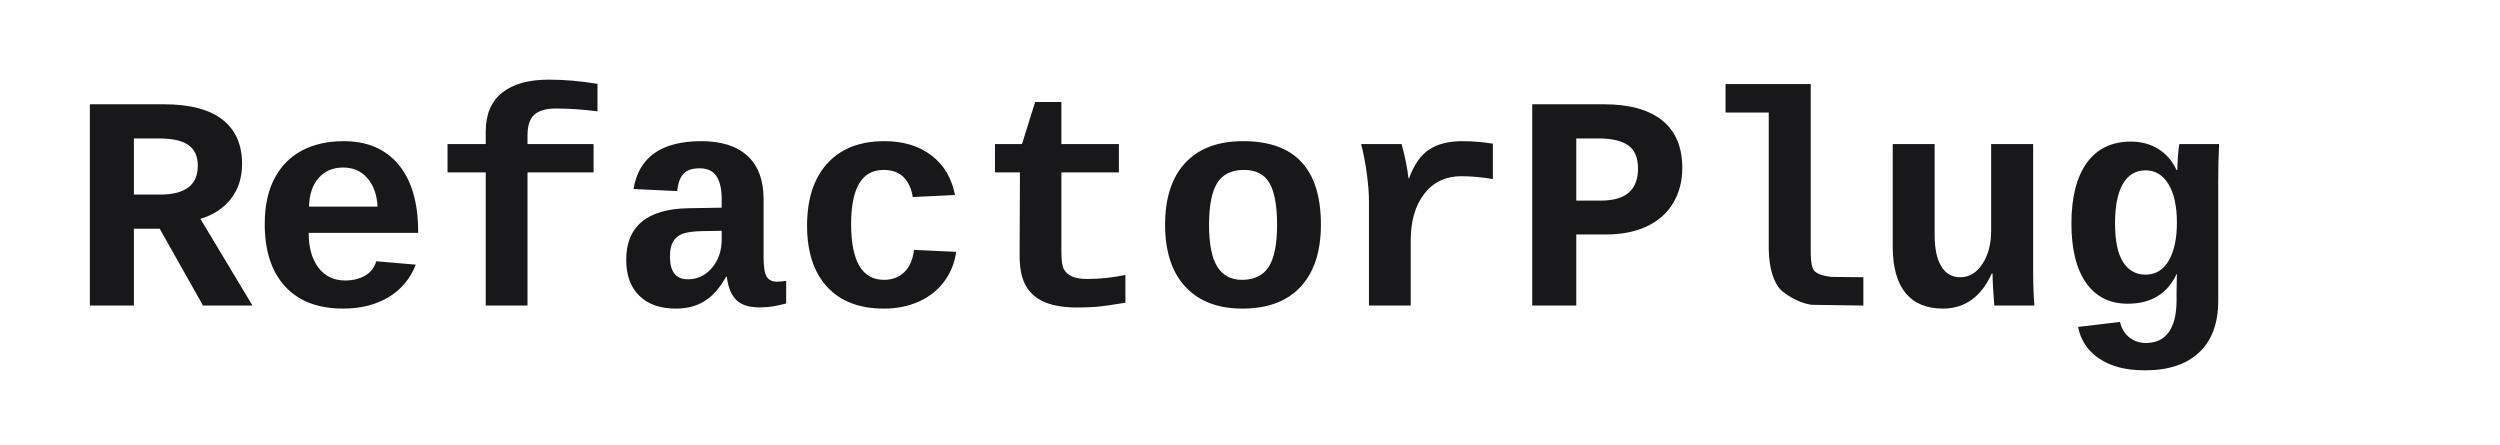
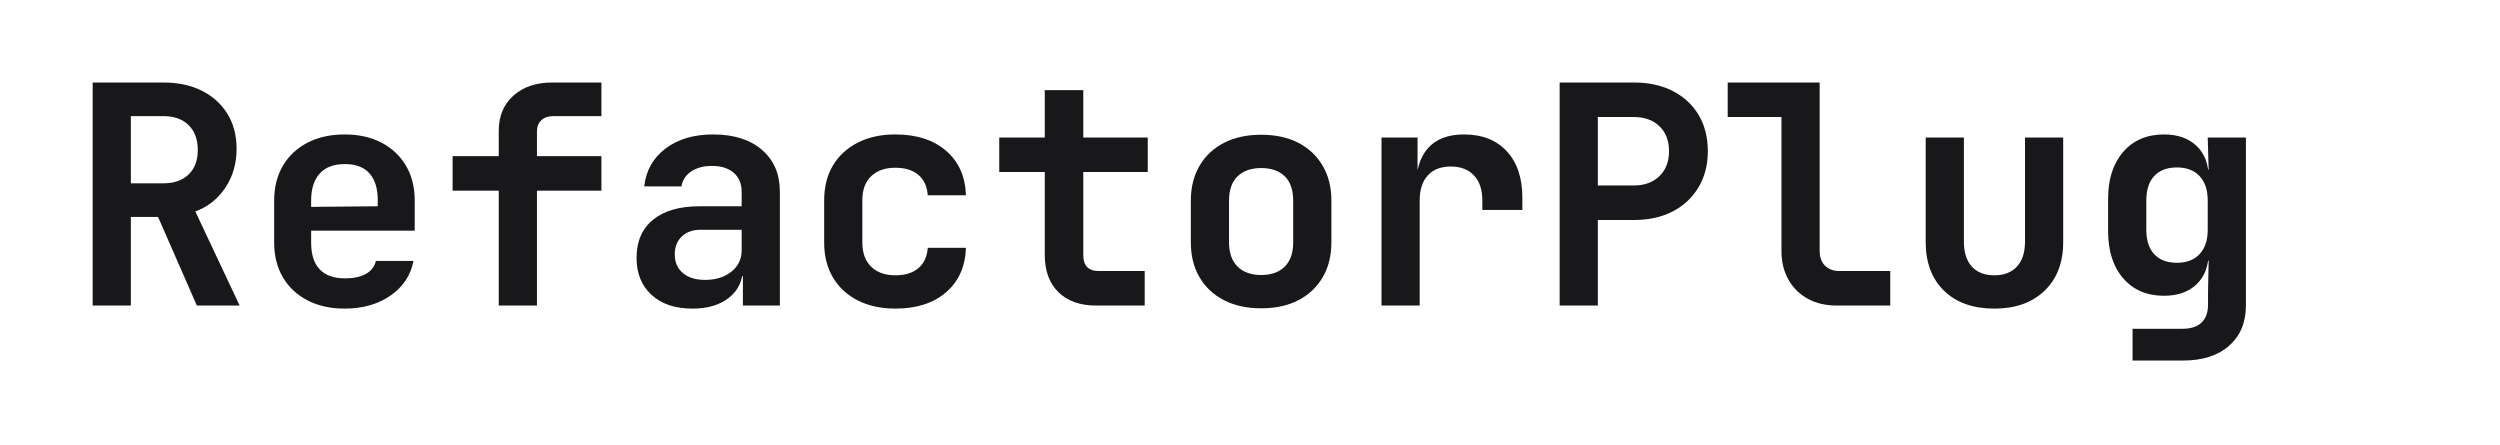
<svg xmlns="http://www.w3.org/2000/svg" viewBox="0 0 360 64" role="img" aria-label="RefactorPlug">
-   <text x="10" y="44" font-family="'Courier New', Courier, monospace" font-size="44" font-weight="700" letter-spacing="-0.01em" fill="#18181b">RefactorPlug</text>
+   <g fill="#18181b" transform="translate(10.00 44) scale(0.044 -0.044)">
+     <path transform="translate(0 0)" d="M76 0L76 730L307 730Q380 730 433.5 703Q487 676 517 627.5Q547 579 547 513Q547 441 510.5 386Q474 331 412 308L557 0L417 0L290 290L201 290L201 0ZM201 400L307 400Q360 400 390 429Q420 458 420 509Q420 561 390 590.5Q360 620 307 620L201 620Z" />
+     <path transform="translate(600 0)" d="M301 -10Q231 -10 179 17Q127 44 98.5 92.5Q70 141 70 206L70 344Q70 409 98.5 457.5Q127 506 179 533Q231 560 301 560Q370 560 421.5 533Q473 506 501.5 457.5Q530 409 530 344L530 245L191 245L191 206Q191 148 219 118.5Q247 89 302 89Q344 89 370 103.5Q396 118 403 146L526 146Q512 75 450.5 32.5Q389 -10 301 -10ZM409 315L409 345Q409 402 382 432.5Q355 463 301 463Q247 463 219 432Q191 401 191 344L191 323L418 325Z" />
+     <path transform="translate(1200 0)" d="M205 0L205 376L54 376L54 489L205 489L205 572Q205 644 253 687Q301 730 380 730L541 730L541 620L383 620Q359 620 344.5 606.5Q330 593 330 570L330 489L541 489L541 376L330 376L330 0Z" />
+     <path transform="translate(1800 0)" d="M239 -10Q154 -10 105 35Q56 80 56 156Q56 237 110 281Q164 325 263 325L400 325L400 372Q400 412 374 434.5Q348 457 303 457Q262 457 235 439Q208 421 203 390L81 390Q90 468 151 514Q212 560 307 560Q408 560 466.5 509.5Q525 459 525 373L525 0L404 0L404 96L384 96L404 123Q404 62 359 26Q314 -10 239 -10ZM280 84Q333 84 366.5 111Q400 138 400 181L400 248L265 248Q227 248 204 226Q181 204 181 168Q181 129 207.5 106.5Q234 84 280 84Z" />
+     <path transform="translate(2400 0)" d="M303 -10Q233 -10 180.5 16.5Q128 43 99 91.5Q70 140 70 206L70 344Q70 411 99 459Q128 507 180.5 533.5Q233 560 303 560Q407 560 469 506.5Q531 453 534 361L409 361Q406 404 378.5 427.5Q351 451 303 451Q253 451 224 423.5Q195 396 195 345L195 206Q195 155 224 127Q253 99 303 99Q351 99 378.5 122.5Q406 146 409 189L534 189Q531 97 469 43.5Q407 -10 303 -10Z" />
+     <path transform="translate(3000 0)" d="M360 0Q281 0 236.5 44Q192 88 192 165L192 437L43 437L43 550L192 550L192 705L318 705L318 550L529 550L529 437L318 437L318 165Q318 113 369 113L519 113L519 0Z" />
+     <path transform="translate(3600 0)" d="M300 -9Q230 -9 178.5 17.5Q127 44 98.5 92.5Q70 141 70 207L70 343Q70 409 98.5 457.5Q127 506 178.5 532.5Q230 559 300 559Q371 559 422 532.5Q473 506 501.5 457.5Q530 409 530 344L530 207Q530 141 501.5 92.5Q473 44 422 17.5Q371 -9 300 -9ZM300 100Q350 100 377.5 127.5Q405 155 405 207L405 343Q405 396 377.5 423Q350 450 300 450Q251 450 223 423Q195 396 195 343L195 207Q195 155 223 127.5Q251 100 300 100Z" />
+     <path transform="translate(4200 0)" d="M94 0L94 550L212 550L212 445L243 445L206 381Q206 470 246 515Q286 560 364 560Q453 560 504 505Q555 450 555 353L555 313L424 313L424 344Q424 397 396.5 426Q369 455 321 455Q272 455 245.5 426Q219 397 219 344L219 0Z" />
+     <path transform="translate(4800 0)" d="M77 0L77 730L320 730Q393 730 447.5 702Q502 674 532 623.5Q562 573 562 505Q562 438 531.5 387Q501 336 447 308Q393 280 320 280L202 280L202 0ZM202 393L320 393Q372 393 403.5 423.5Q435 454 435 505Q435 557 403.5 587Q372 617 320 617L202 617Z" />
+     <path transform="translate(5400 0)" d="M384 0Q330 0 289.5 22Q249 44 226 84.5Q203 125 203 178L203 617L27 617L27 730L328 730L328 178Q328 148 345.5 130.5Q363 113 393 113L559 113L559 0Z" />
+     <path transform="translate(6000 0)" d="M300 -10Q195 -10 135 48.5Q75 107 75 208L75 550L200 550L200 209Q200 156 226 127.5Q252 99 300 99Q347 99 373.5 127.5Q400 156 400 209L400 550L525 550L525 208Q525 107 464 48.5Q403 -10 300 -10Z" />
+     <path transform="translate(6600 0)" d="M152 -180L152 -76L315 -76Q357 -76 378 -55.5Q399 -35 399 3L399 44L401 147L374 147L401 174Q401 107 361.5 69.5Q322 32 255 32Q171 32 121.5 89Q72 146 72 243L72 350Q72 446 121.5 503Q171 560 255 560Q322 560 361.5 522.5Q401 485 401 418L374 445L401 445L398 550L523 550L523 0Q523 -83 468 -131.5Q413 -180 317 -180ZM297 140Q345 140 371.5 168.5Q398 197 398 248L398 344Q398 395 371.5 423.5Q345 452 297 452Q249 452 223 424Q197 396 197 344L197 248Q197 196 223 168Q249 140 297 140Z" />
+   </g>
</svg>
